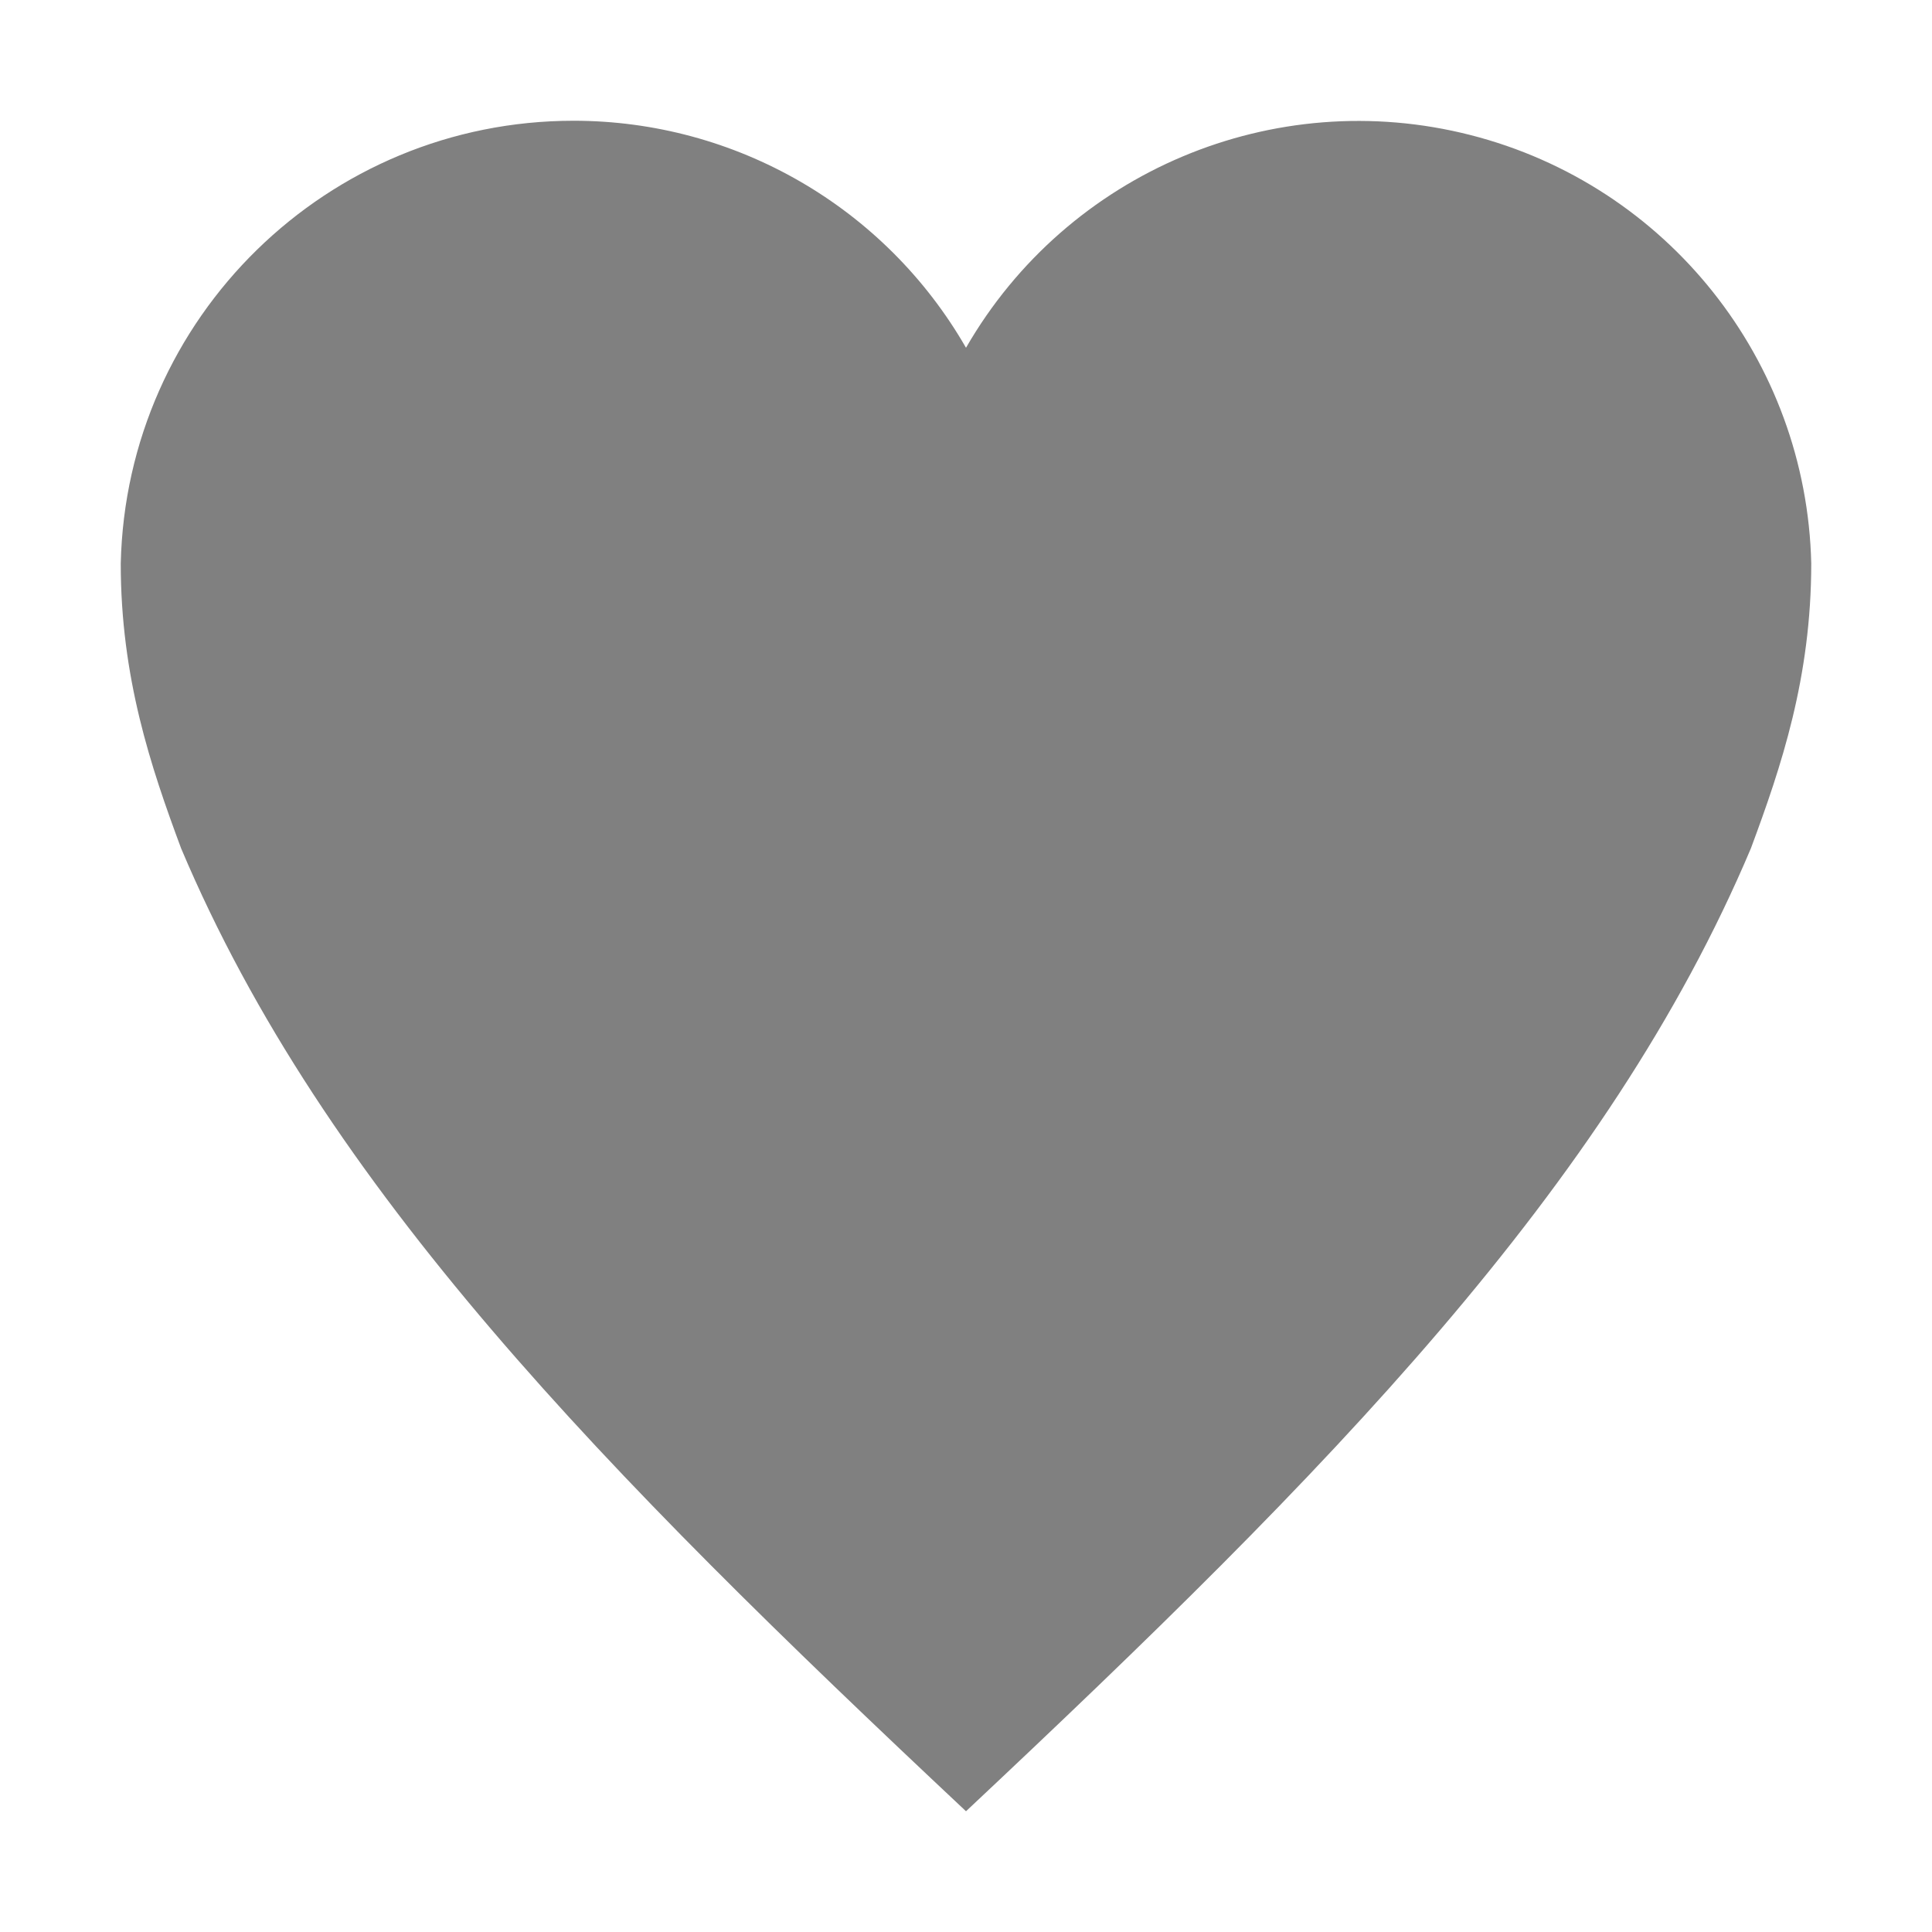
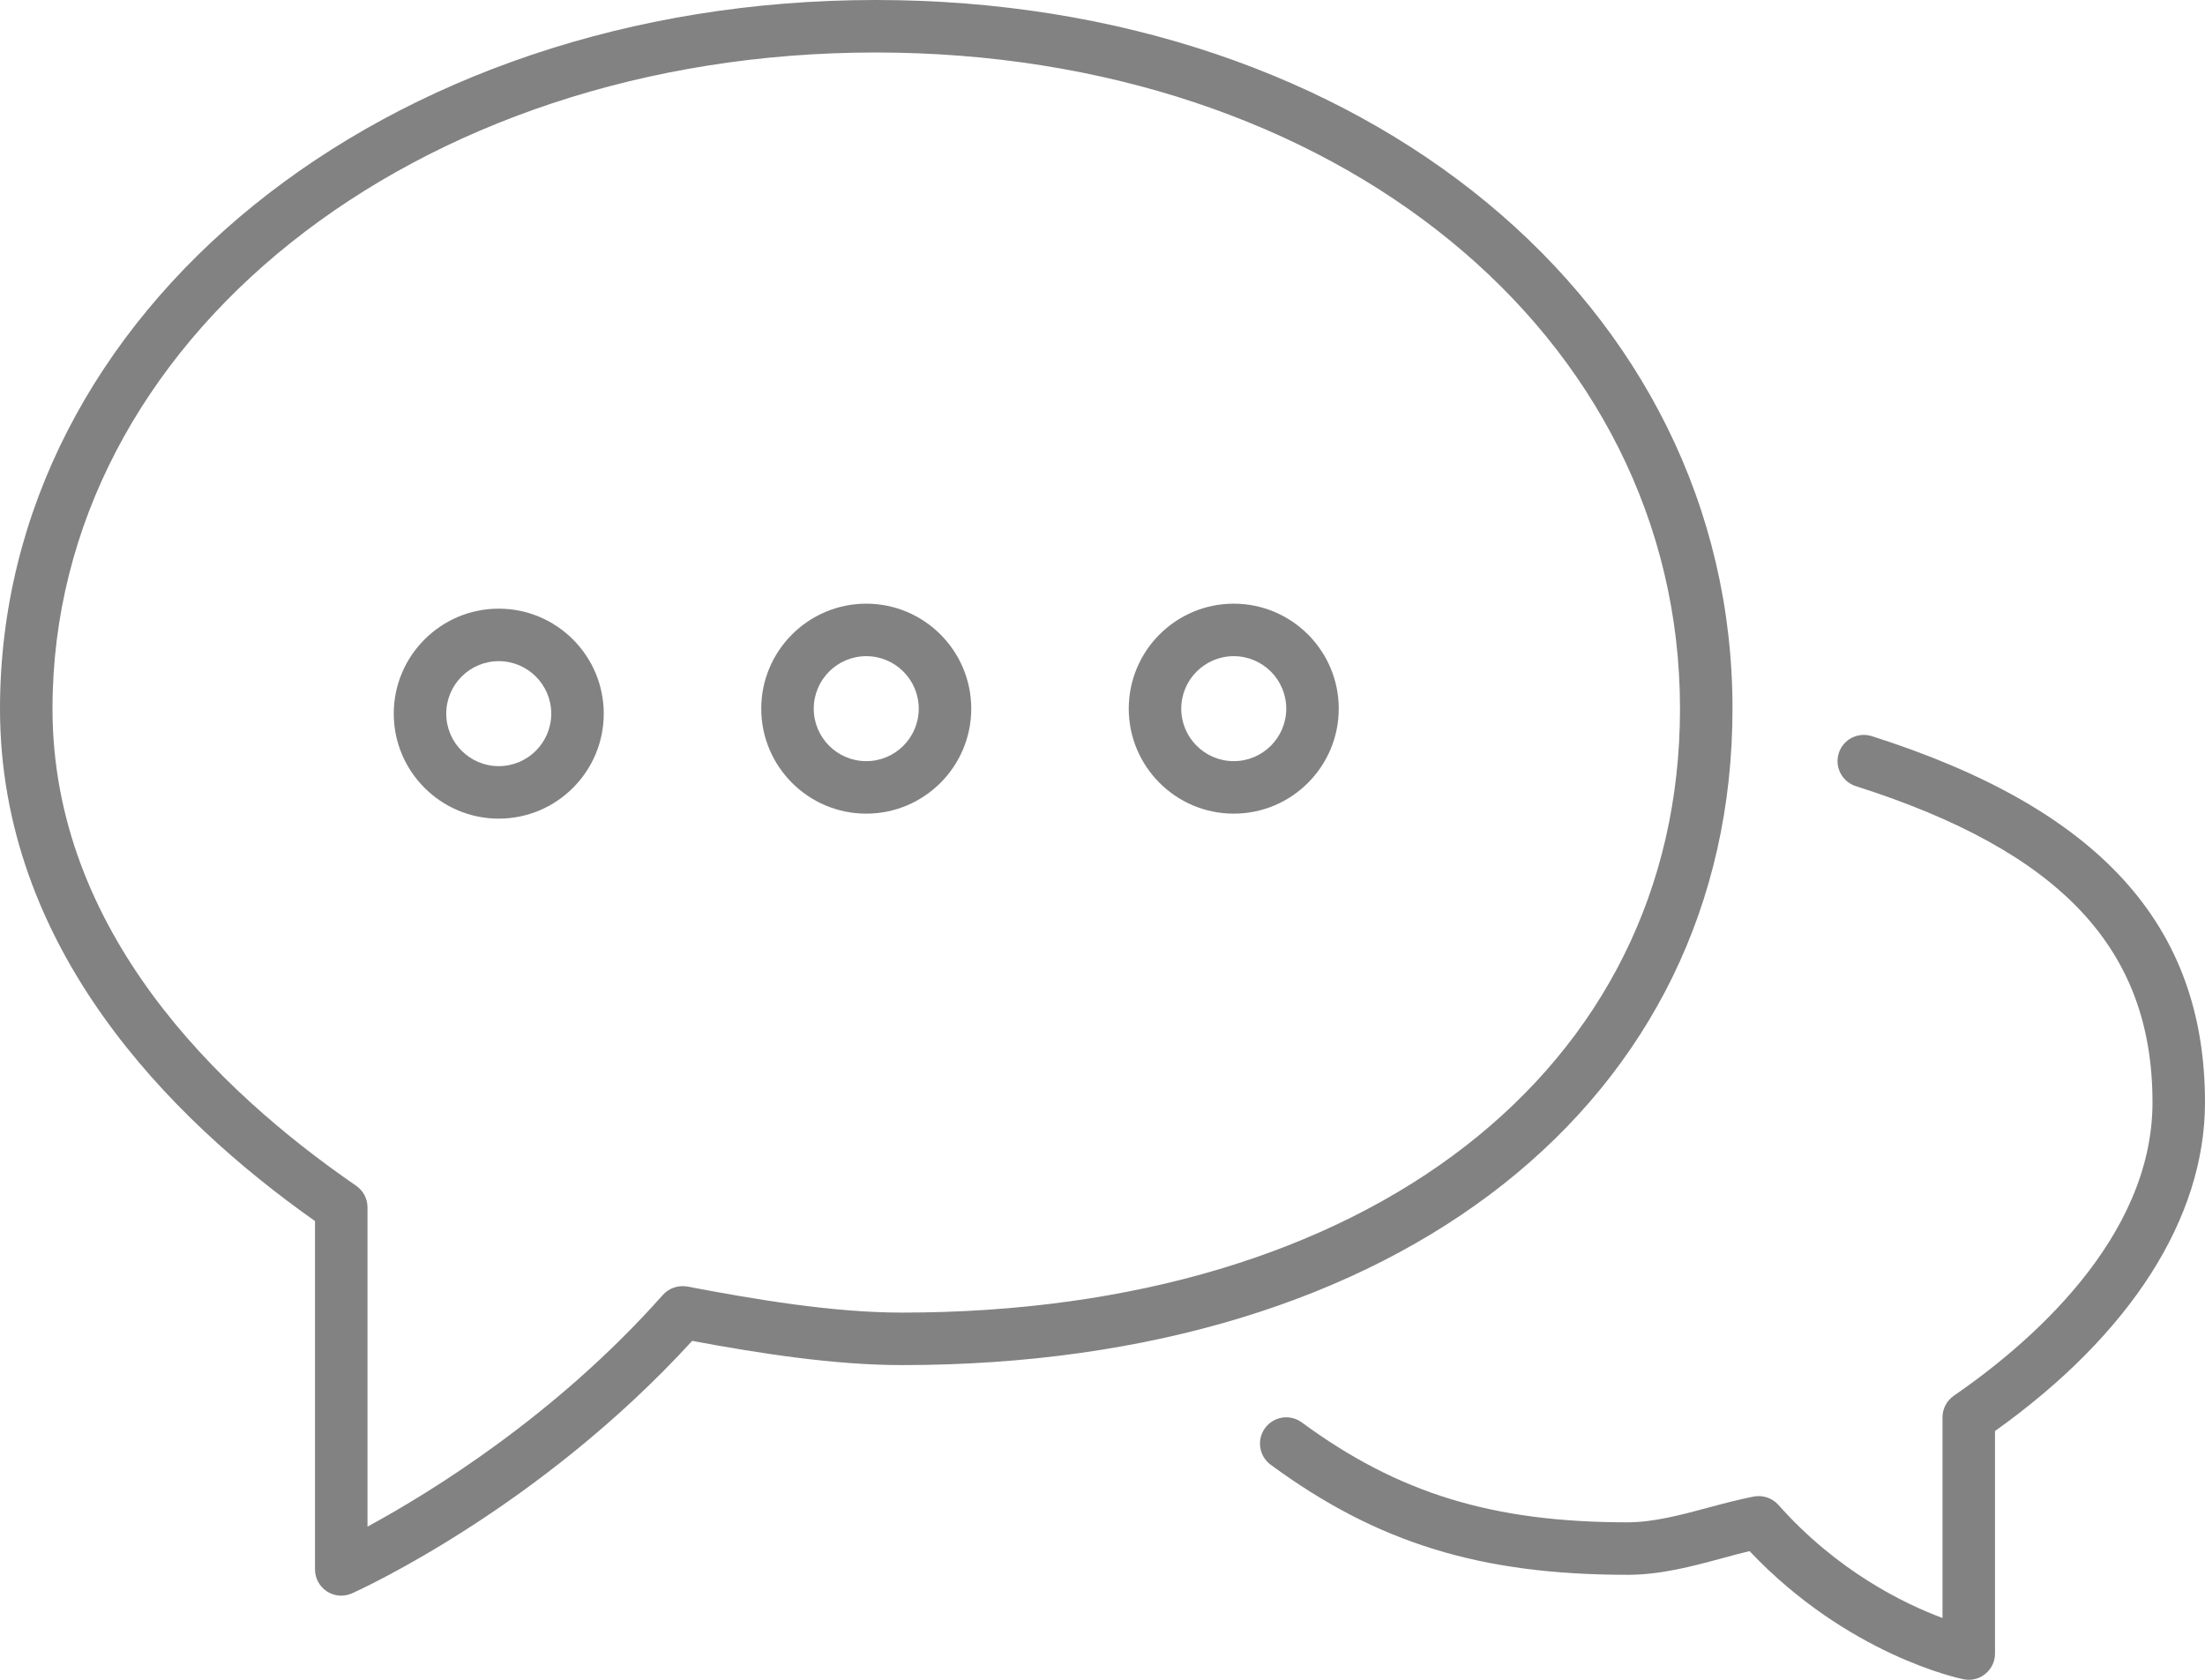
- <svg xmlns="http://www.w3.org/2000/svg" viewBox="0 0 16 16">
-   <path d="M4.75 1A3.751 3.751 0 0 0 1 4.667c0 .943.247 1.679.5 2.359C2.687 9.836 5 12.184 8 15c3-2.816 5.313-5.164 6.5-7.974.253-.68.5-1.416.5-2.36A3.751 3.751 0 0 0 8 2.88 3.748 3.748 0 0 0 4.75 1z" fill="gray" overflow="visible" />
+ <svg xmlns="http://www.w3.org/2000/svg" version="1.1" id="Layer_1" x="0px" y="0px" width="42px" height="32px" viewBox="0 0 42 32" enable-background="new 0 0 42 32" xml:space="preserve">
+   <g>
+     <path fill="#828282" d="M35.652,14.023c-0.264-0.082-0.544,0.062-0.628,0.325c-0.083,0.263,0.062,0.544,0.325,0.628   C39.257,16.221,41,18.078,41,21c0,2.599-2.371,4.616-3.783,5.588C37.081,26.682,37,26.835,37,27v3.823   c-0.73-0.272-2.003-0.89-3.126-2.155c-0.117-0.131-0.295-0.191-0.468-0.159c-0.285,0.055-0.576,0.133-0.871,0.212   C32.025,28.858,31.499,29,31,29c-2.568,0-4.366-0.552-6.204-1.903c-0.224-0.164-0.535-0.115-0.699,0.107   c-0.164,0.223-0.116,0.535,0.106,0.699C26.23,29.393,28.199,30,31,30c0.631,0,1.223-0.159,1.795-0.313   c0.178-0.049,0.355-0.097,0.53-0.138c1.869,1.974,3.983,2.423,4.075,2.441c0.033,0.007,0.066,0.01,0.1,0.01   c0.114,0,0.227-0.039,0.316-0.113C37.933,31.792,38,31.65,38,31.5v-4.239c2.582-1.841,4-4.057,4-6.261   C42,17.619,39.983,15.402,35.652,14.023z" />
+     <path fill="#828282" d="M33,13.5C33,5.804,25.982,0,16.677,0C7.325,0,0,5.931,0,13.502c0,4.539,3.211,7.791,6,9.759v6.636   c0,0.17,0.086,0.327,0.228,0.42c0.083,0.053,0.177,0.08,0.272,0.08c0.069,0,0.139-0.015,0.205-0.044   c0.146-0.065,3.559-1.616,6.479-4.809c1.265,0.235,2.696,0.461,3.994,0.461C26.641,26.005,33,20.979,33,13.5z M17.177,25.005   c-1.31,0-2.799-0.251-4.083-0.496c-0.173-0.031-0.351,0.028-0.468,0.159c-2.05,2.312-4.459,3.781-5.626,4.414V23   c0-0.165-0.081-0.318-0.217-0.412C4.145,20.773,1,17.725,1,13.502C1,6.491,7.886,1,16.677,1C25.413,1,32,6.374,32,13.5   C32,20.382,26.043,25.005,17.177,25.005z" />
+     <path fill="#828282" d="M16.5,11.5c-1.103,0-2,0.897-2,2s0.897,2,2,2s2-0.897,2-2S17.603,11.5,16.5,11.5z M16.5,14.5   c-0.551,0-1-0.448-1-1s0.449-1,1-1s1,0.448,1,1S17.051,14.5,16.5,14.5z" />
+     <path fill="#828282" d="M23.5,11.5c-1.103,0-2,0.897-2,2s0.897,2,2,2s2-0.897,2-2S24.603,11.5,23.5,11.5z M23.5,14.5   c-0.551,0-1-0.448-1-1s0.449-1,1-1s1,0.448,1,1S24.051,14.5,23.5,14.5z" />
+     <path fill="#828282" d="M9.5,11.595c-1.103,0-2,0.897-2,2s0.897,2,2,2s2-0.897,2-2S10.603,11.595,9.5,11.595z M9.5,14.595   c-0.551,0-1-0.448-1-1s0.449-1,1-1s1,0.448,1,1S10.051,14.595,9.5,14.595z" />
+   </g>
</svg>
